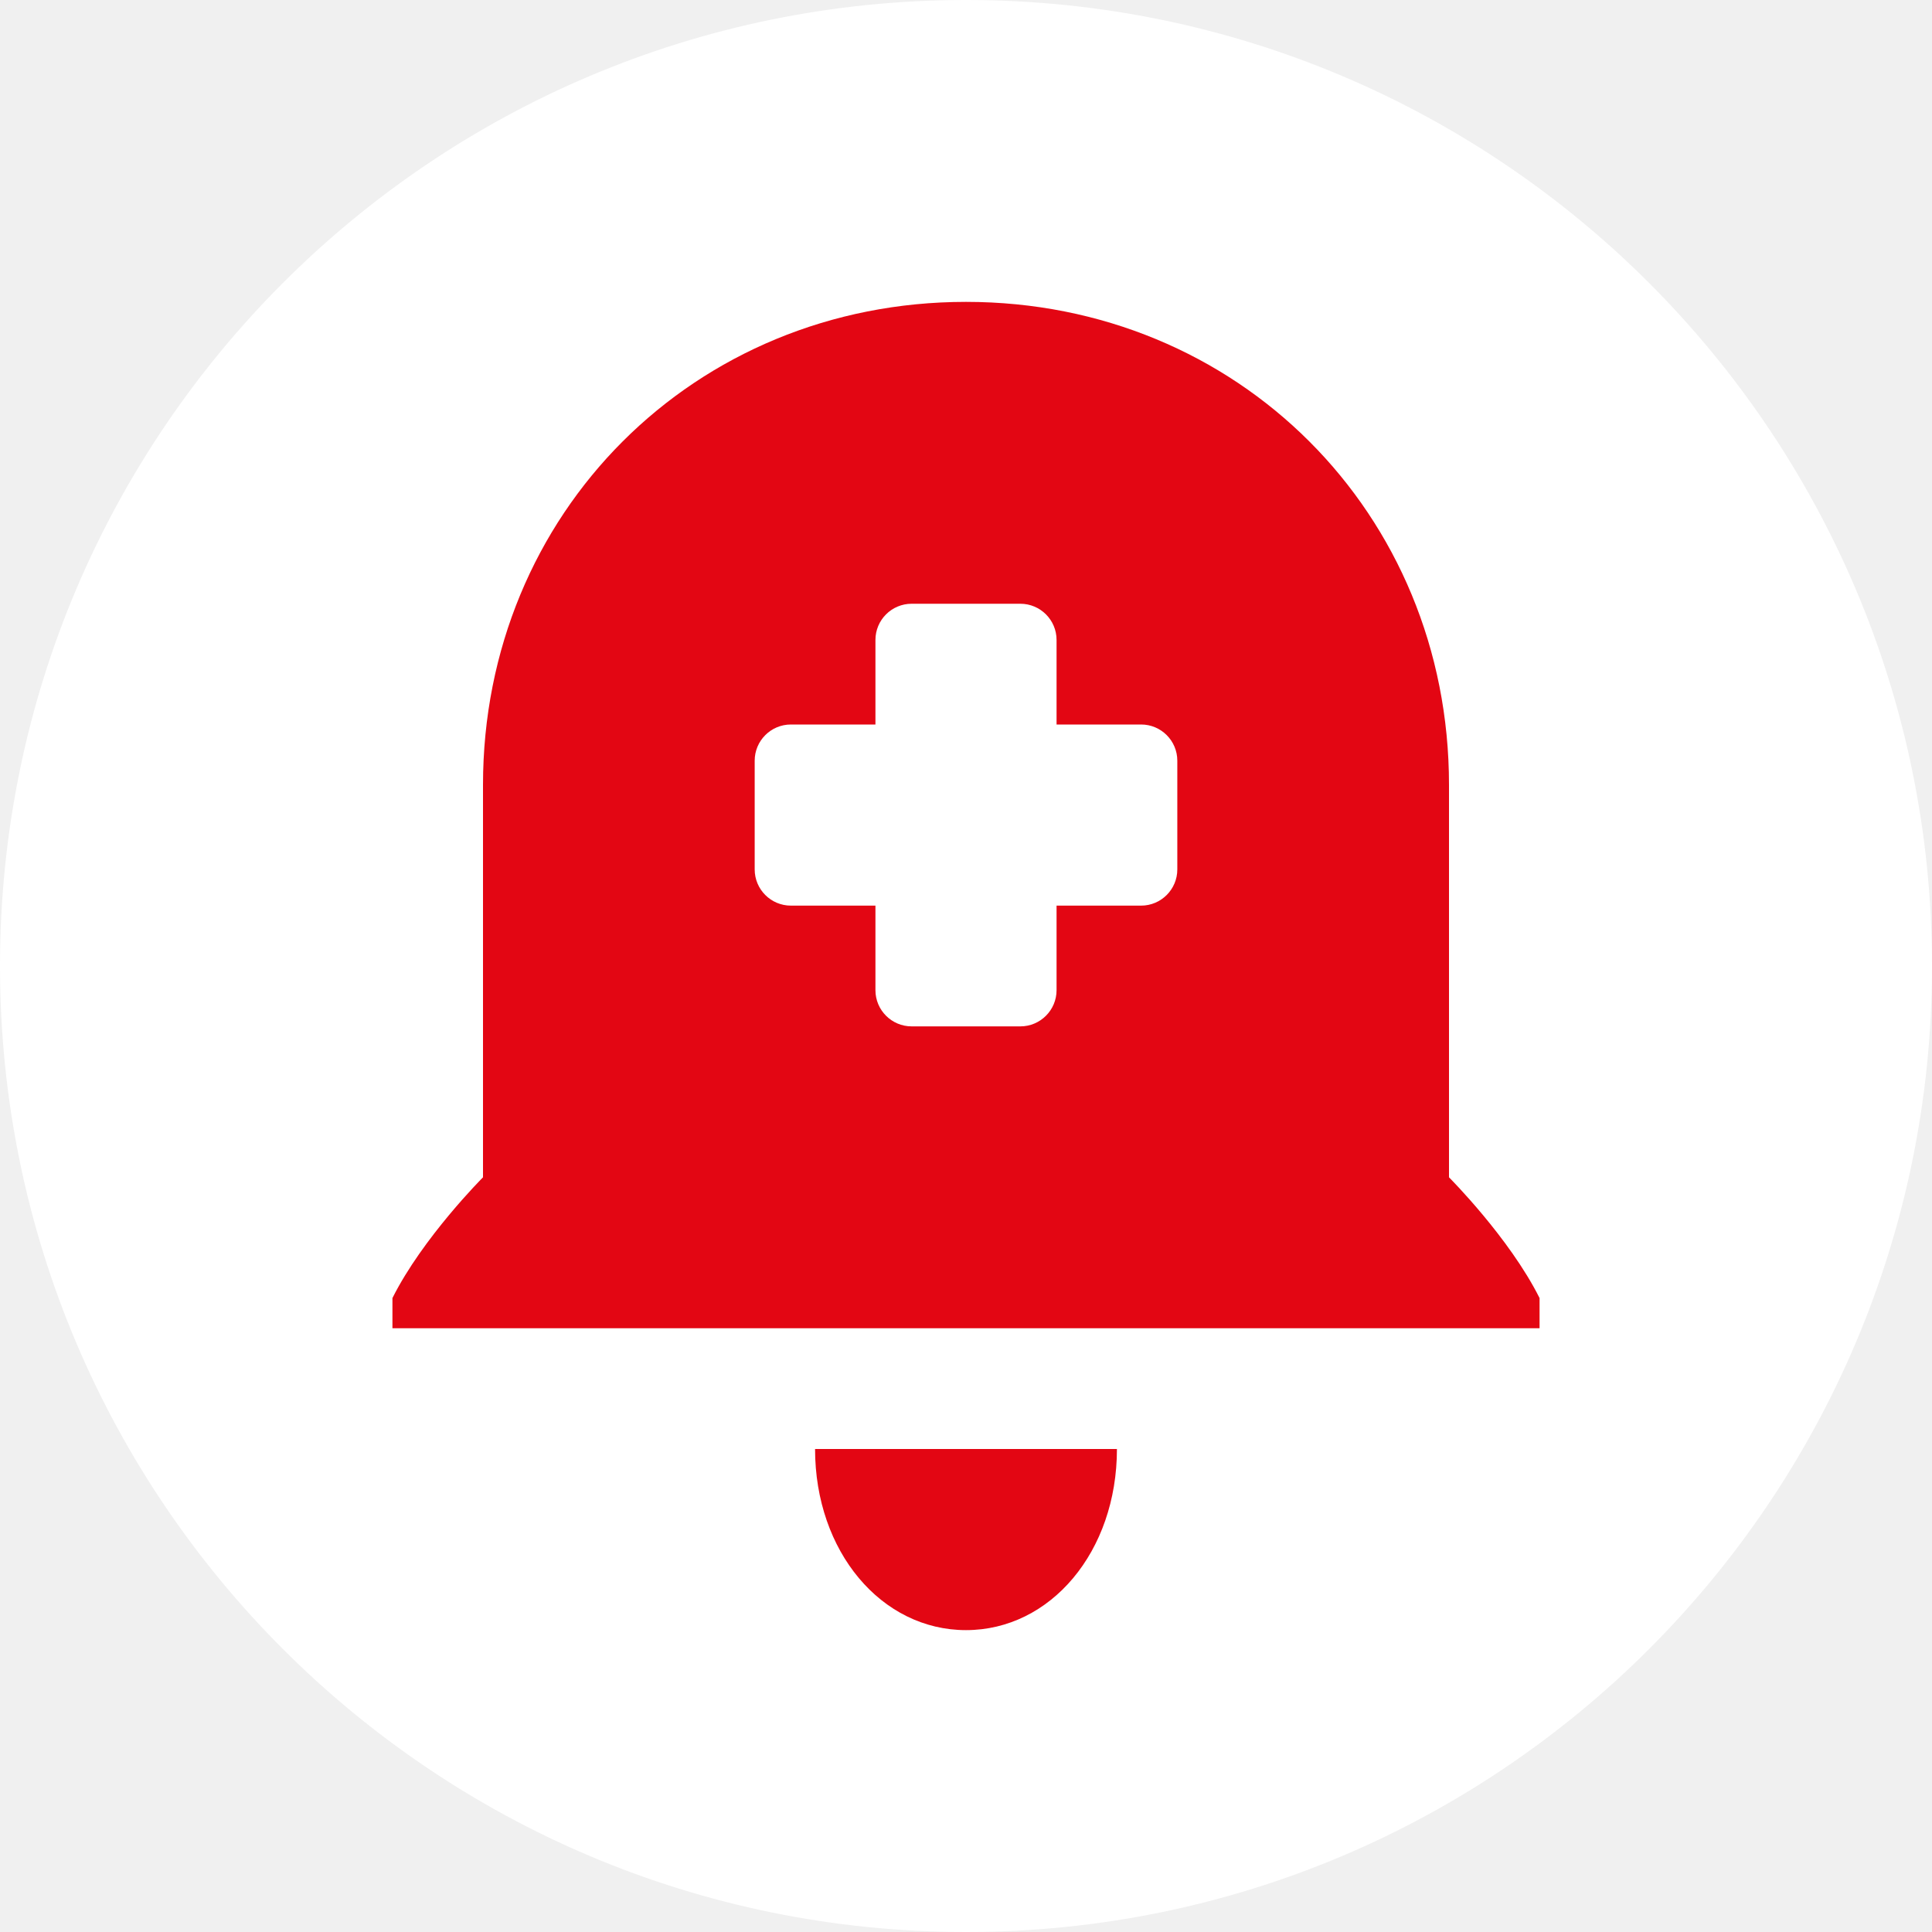
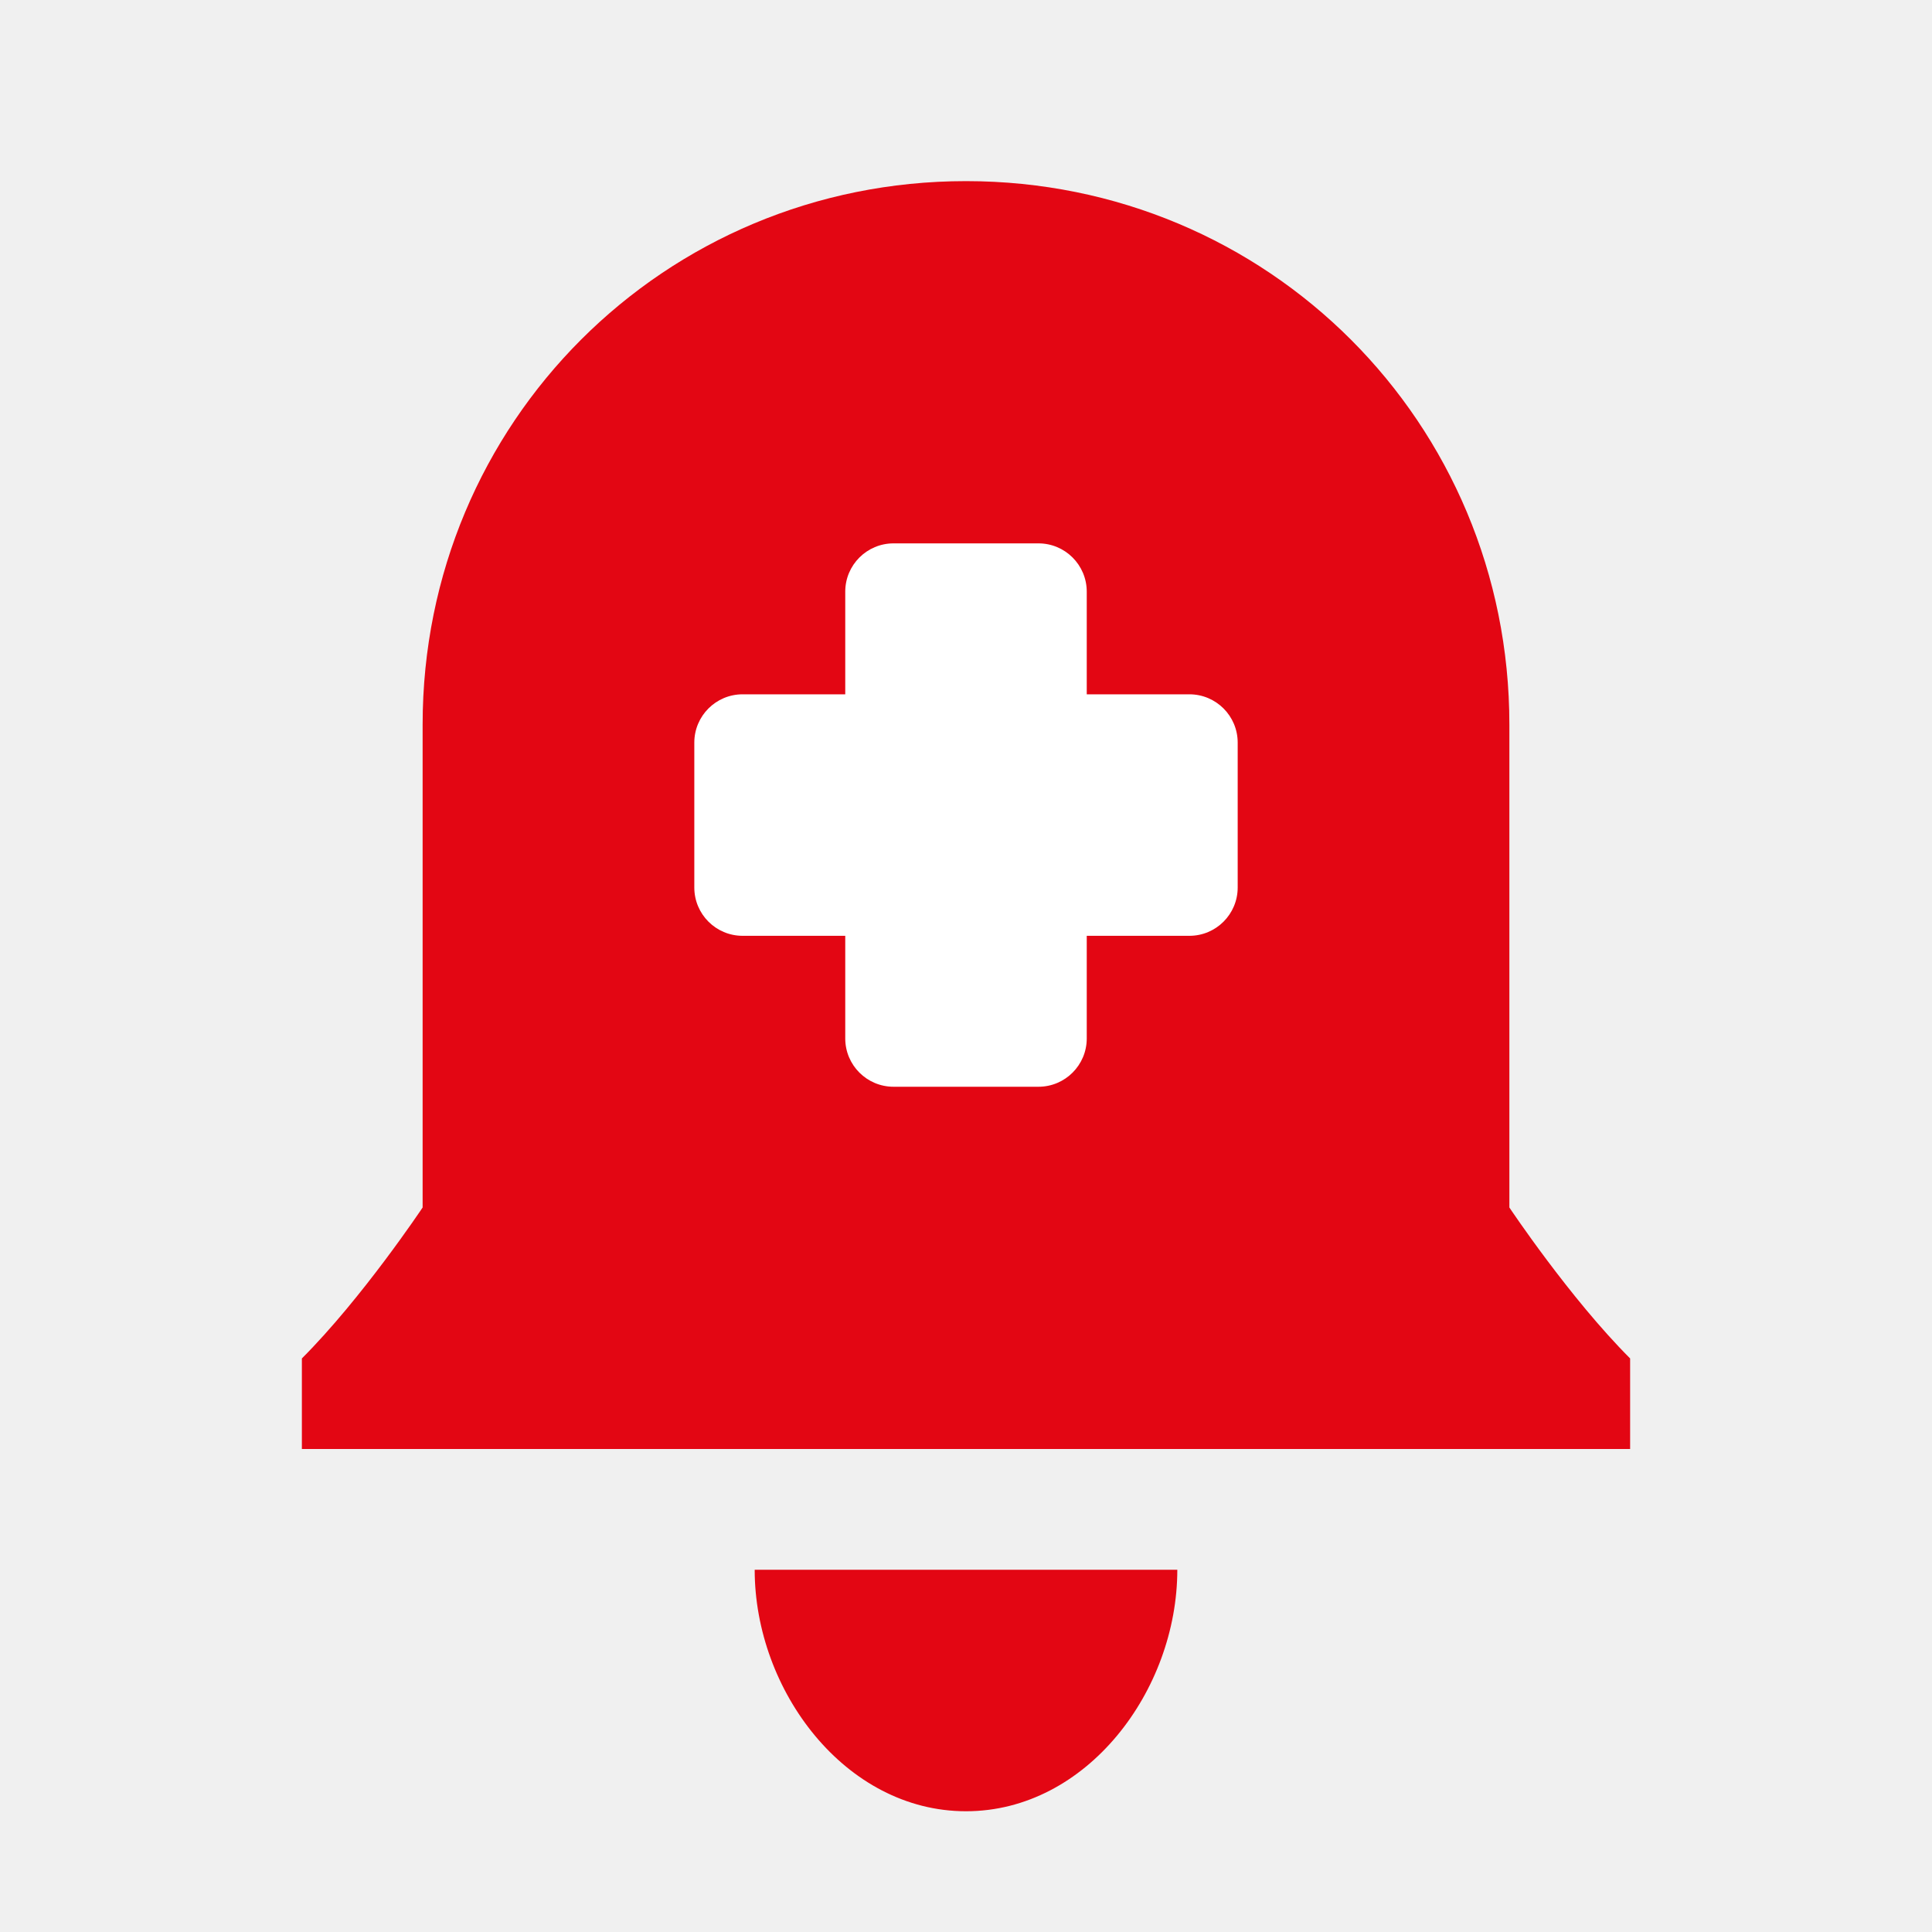
<svg xmlns="http://www.w3.org/2000/svg" viewBox="0 0 32 32" fill="none">
-   <circle cx="16" cy="16" r="16" fill="white" />
-   <path d="M16 5C11.5 5 8 8.5 8 13V19.5C8 19.5 7 20.5 6.5 21.5V22H25.5V21.5C25 20.5 24 19.5 24 19.5V13C24 8.5 20.5 5 16 5Z" fill="#E30613" />
-   <path d="M13.5 24C13.5 25.7 14.6 27 16 27C17.4 27 18.5 25.7 18.5 24H13.5Z" fill="#E30613" />
-   <rect x="14.5" y="10" width="3" height="7" rx="0.6" fill="white" />
-   <rect x="12.5" y="12" width="7" height="3" rx="0.6" fill="white" />
+   <path d="M16 3C11 3 7 7 7 12V20C7 20 6 21.5 5 22.5V24H27V22.5C26 21.5 25 20 25 20V12C25 7 21 3 16 3Z" fill="#E30613" />
+   <path d="M12.5 26C12.5 28 14 30 16 30C18 30 19.5 28 19.5 26H12.5Z" fill="#E30613" />
+   <rect x="14" y="9" width="4" height="9" rx="0.8" fill="white" />
+   <rect x="11.5" y="11.5" width="9" height="4" rx="0.8" fill="white" />
</svg>
